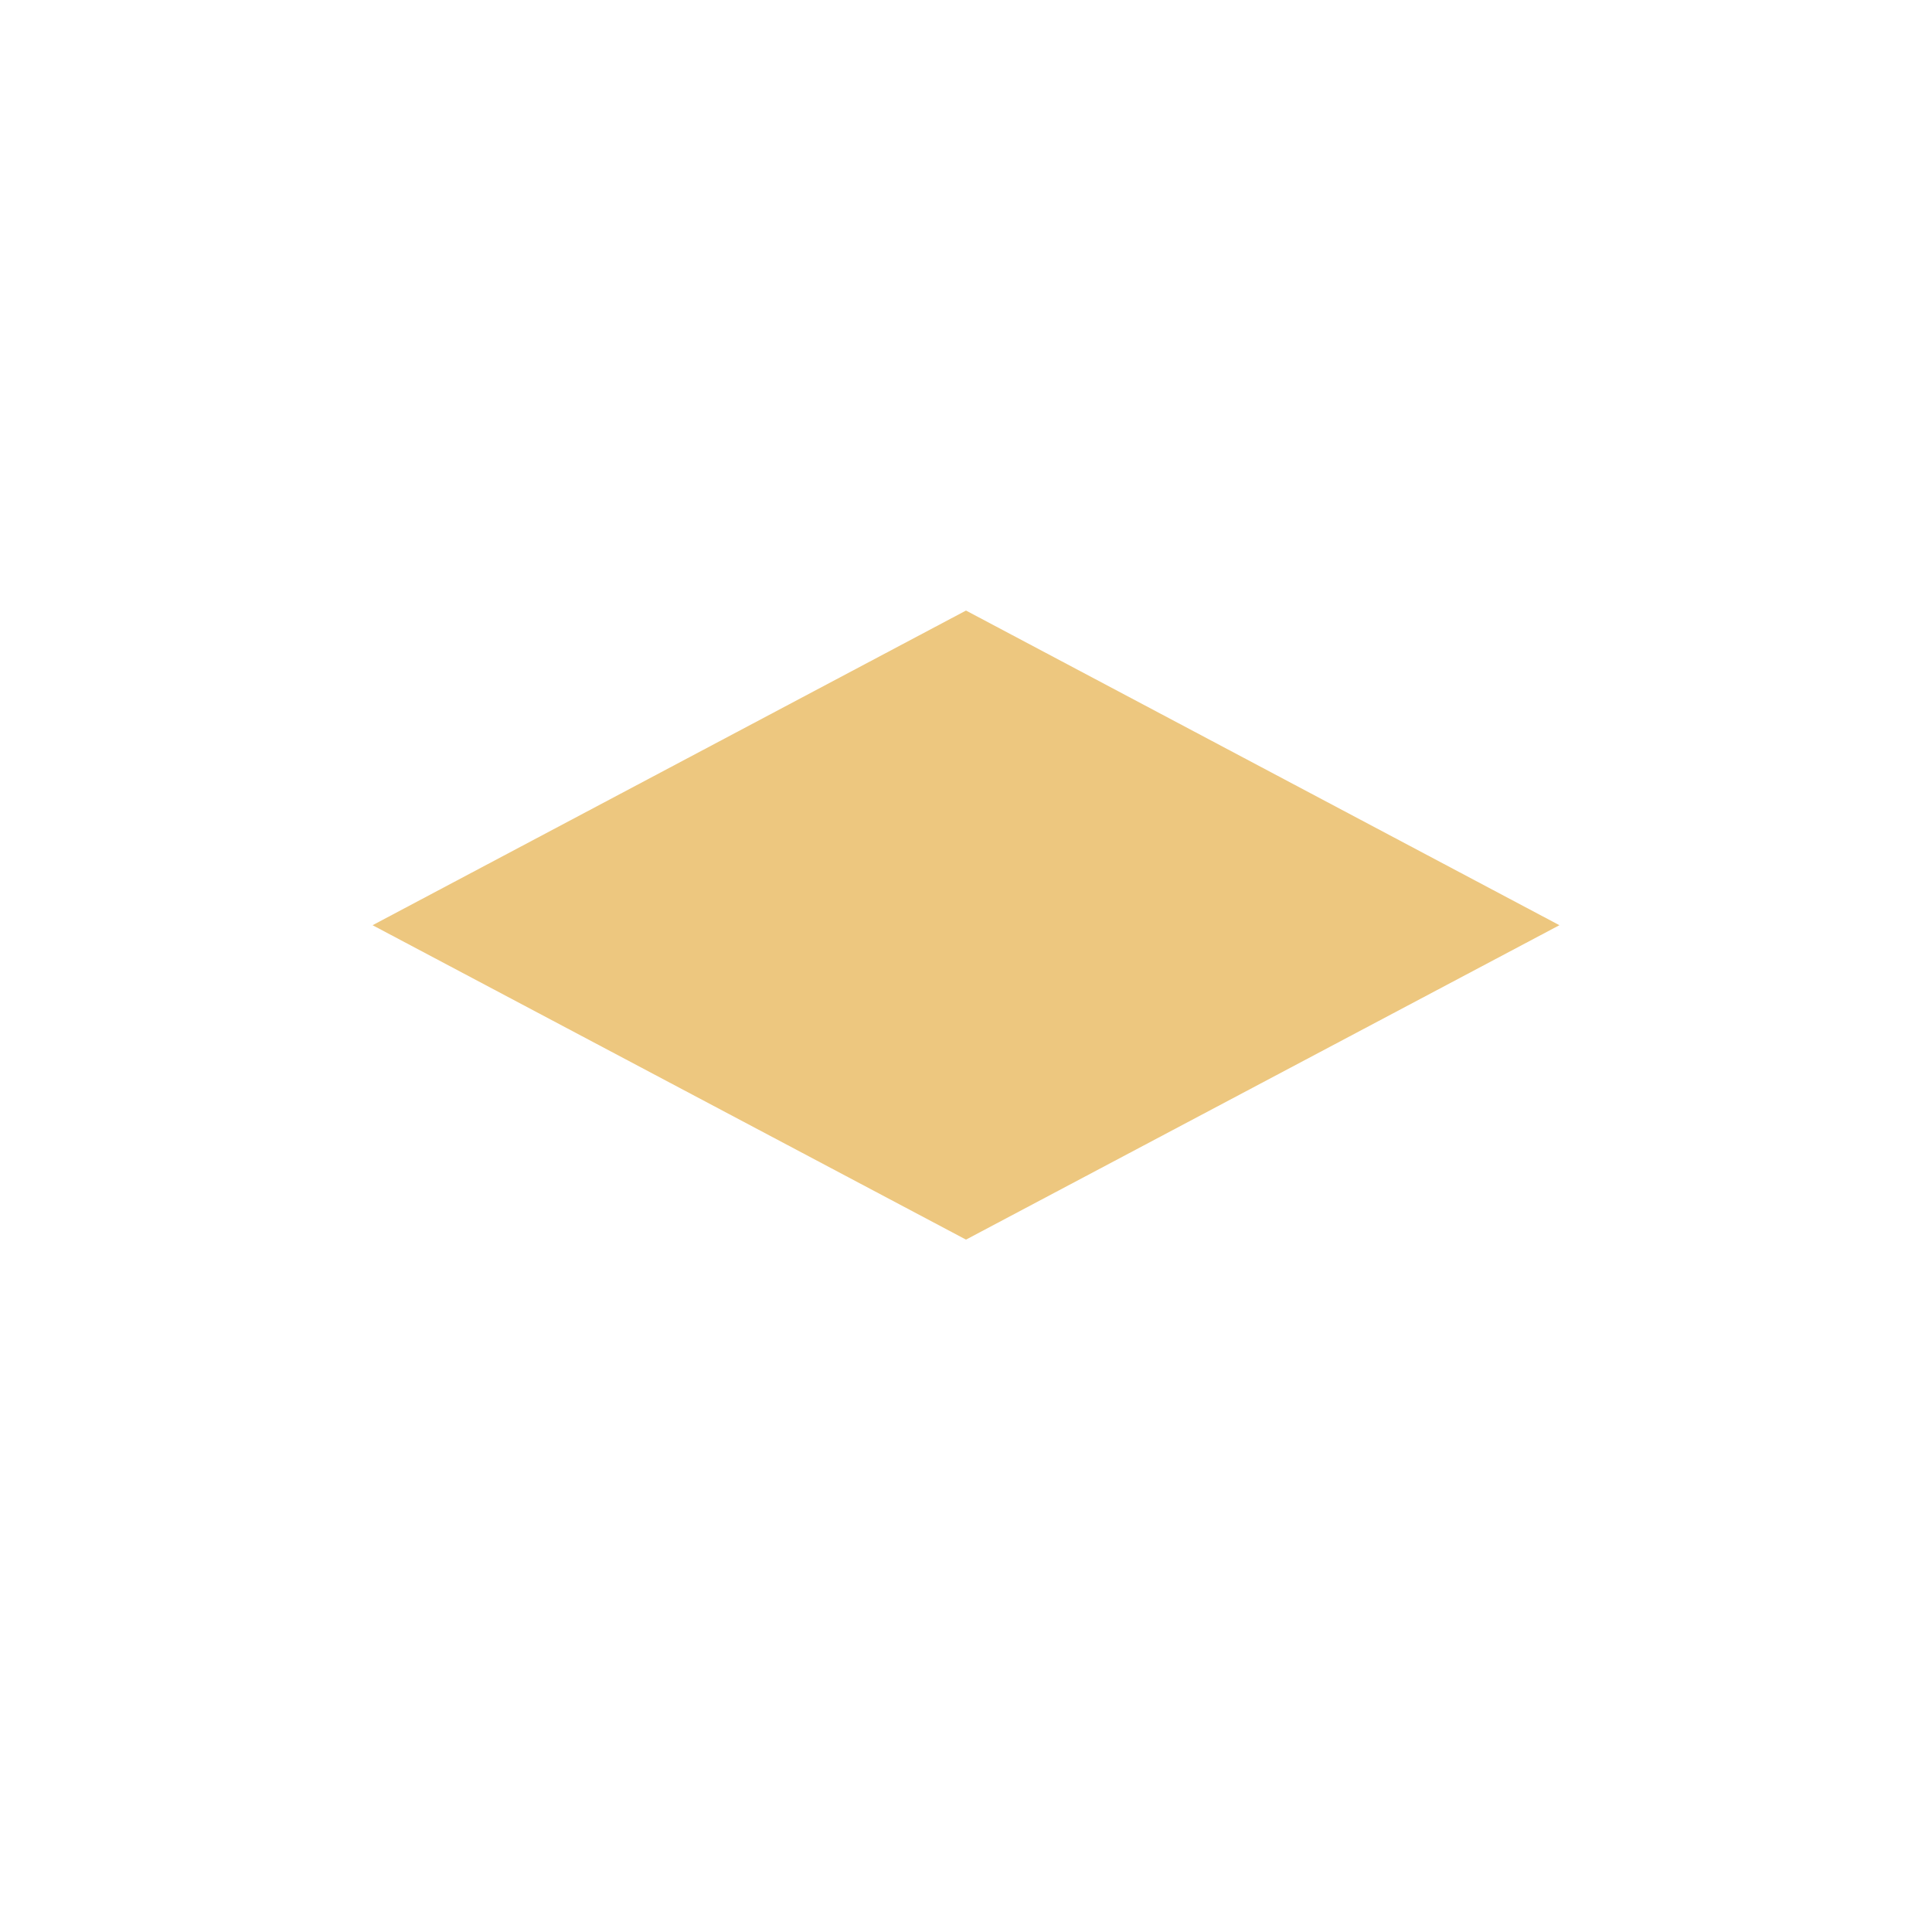
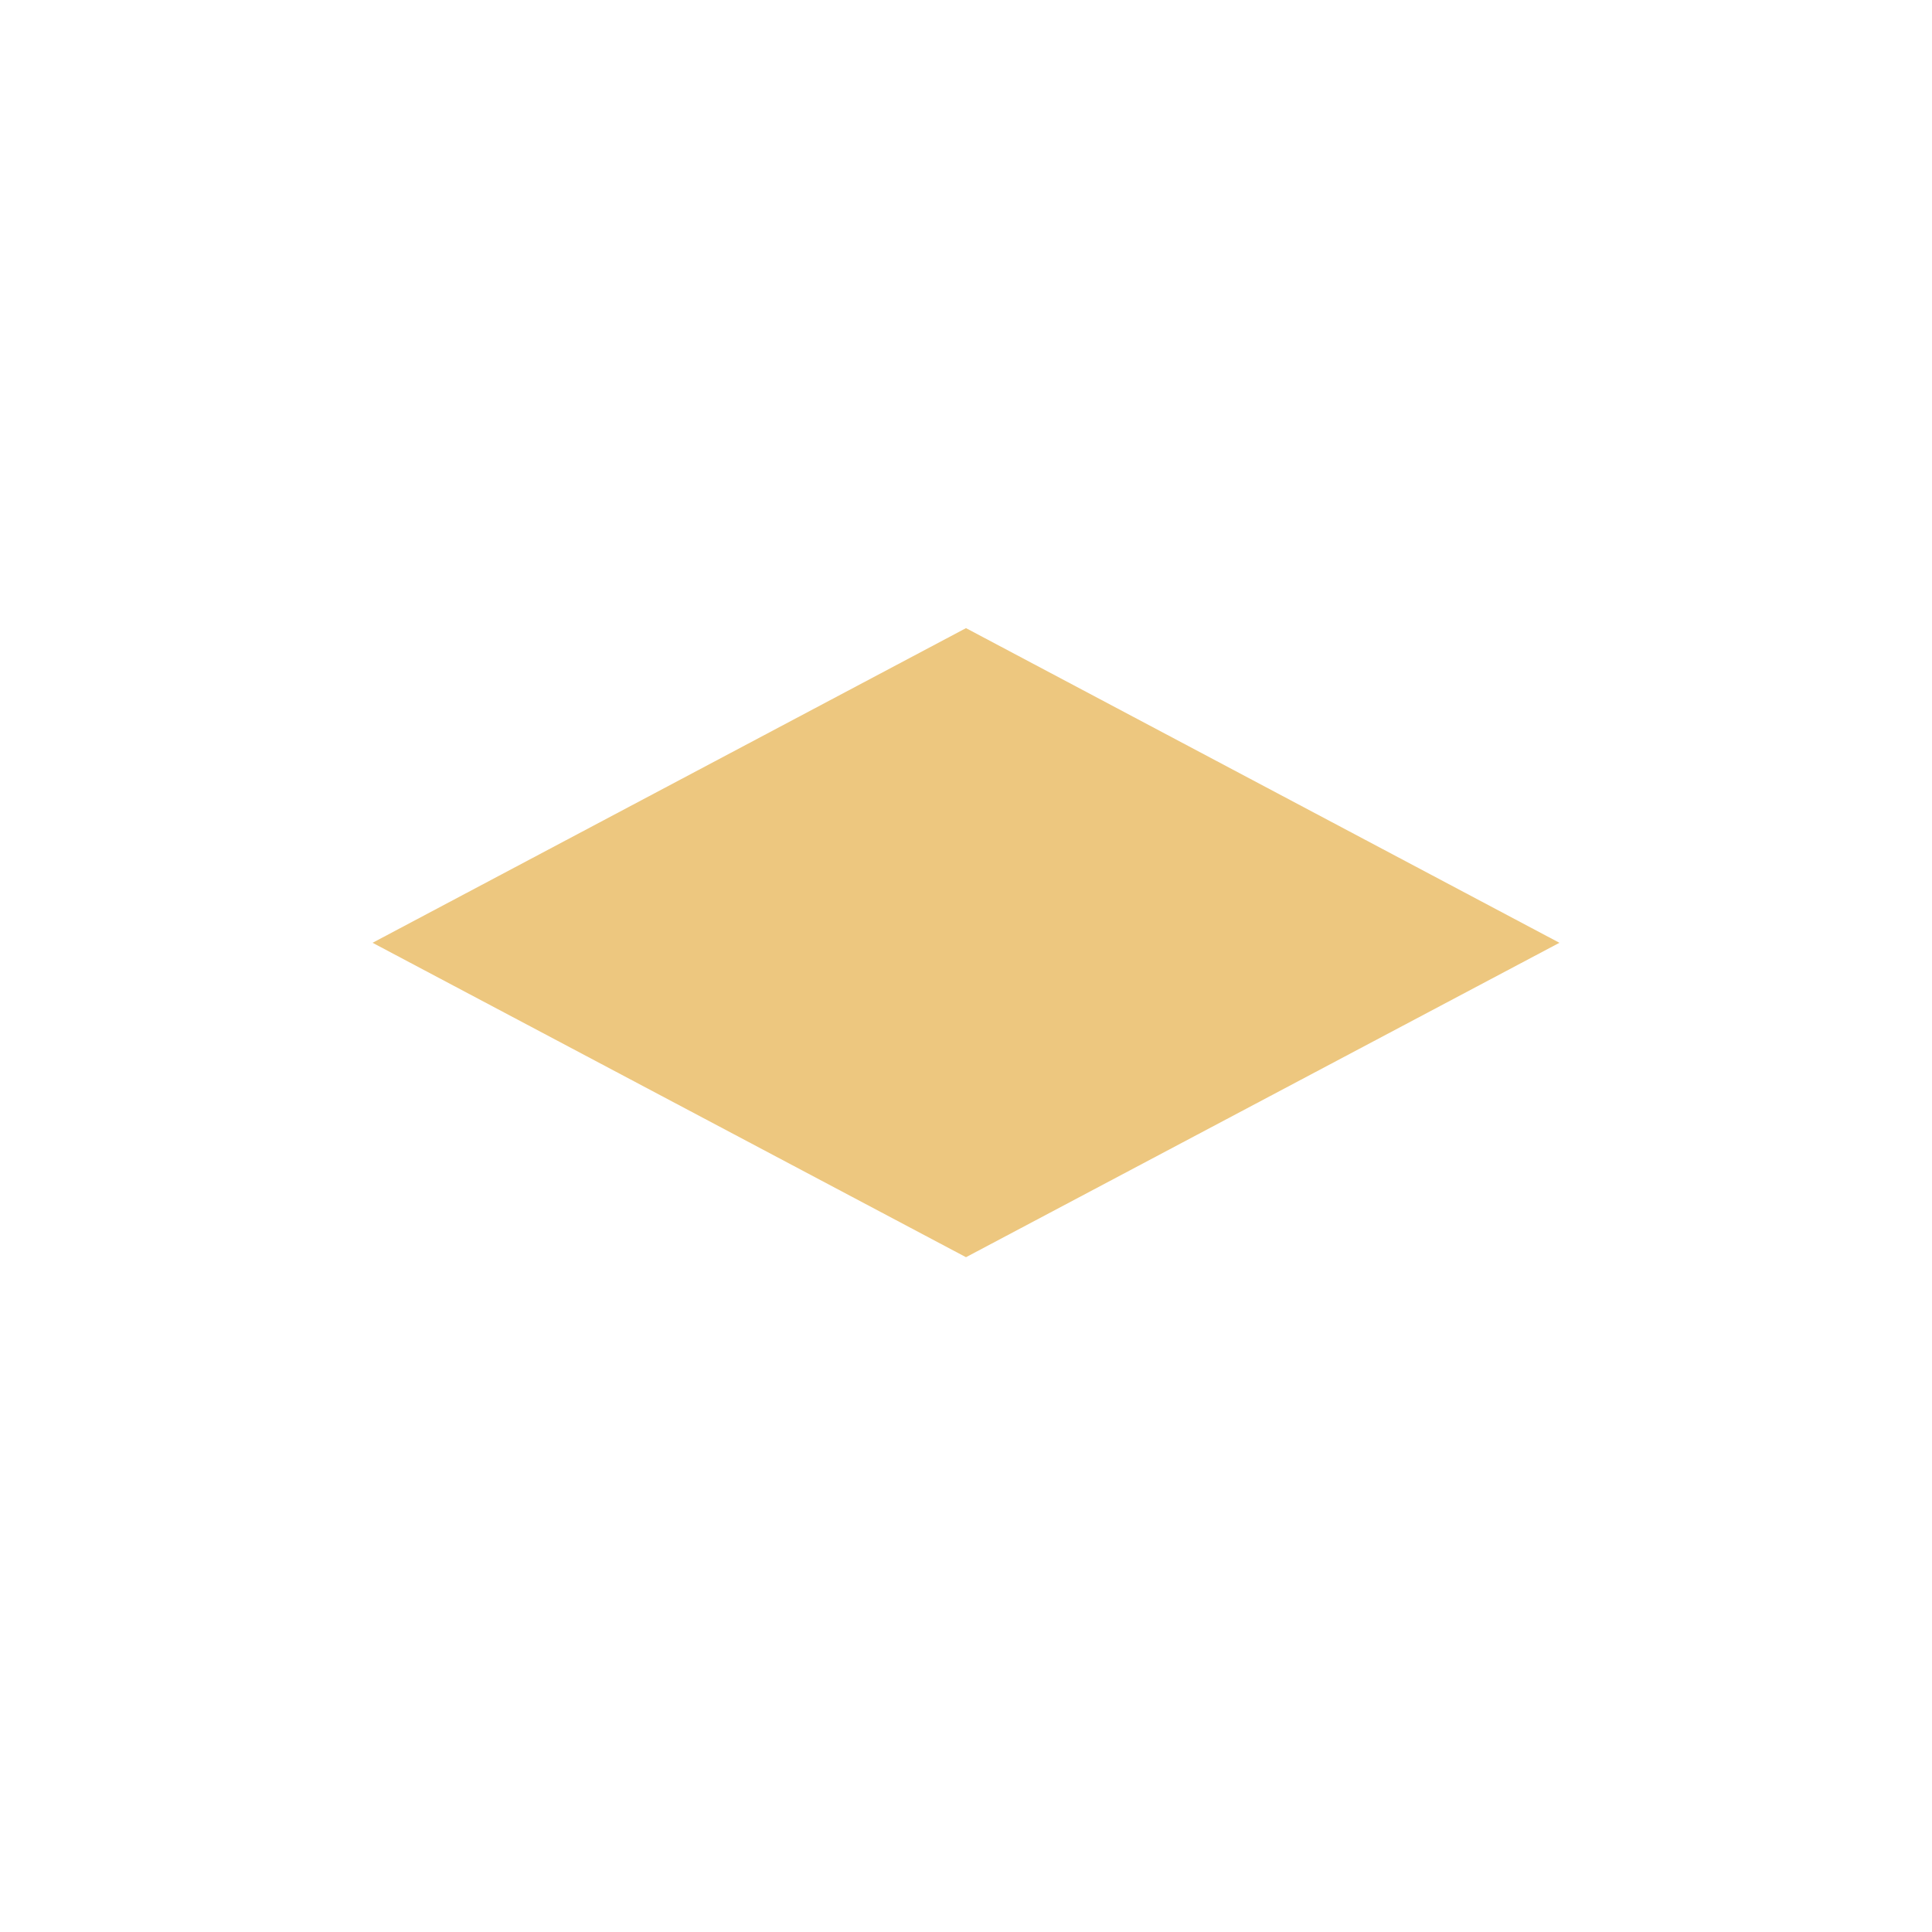
<svg xmlns="http://www.w3.org/2000/svg" viewBox="0 0 1024 1024">
  <g transform="translate(512 512) scale(1.2427) translate(-512 -512)">
-     <polygon points="512.0,360.4 765.1,494.6 512.0,628.7 258.9,494.6" fill="#EDC77F" />
+     <polygon points="512.0,367.9 765.1,502.1 512.0,636.2 258.9,502.1" fill="#EDC77F" />
  </g>
</svg>
